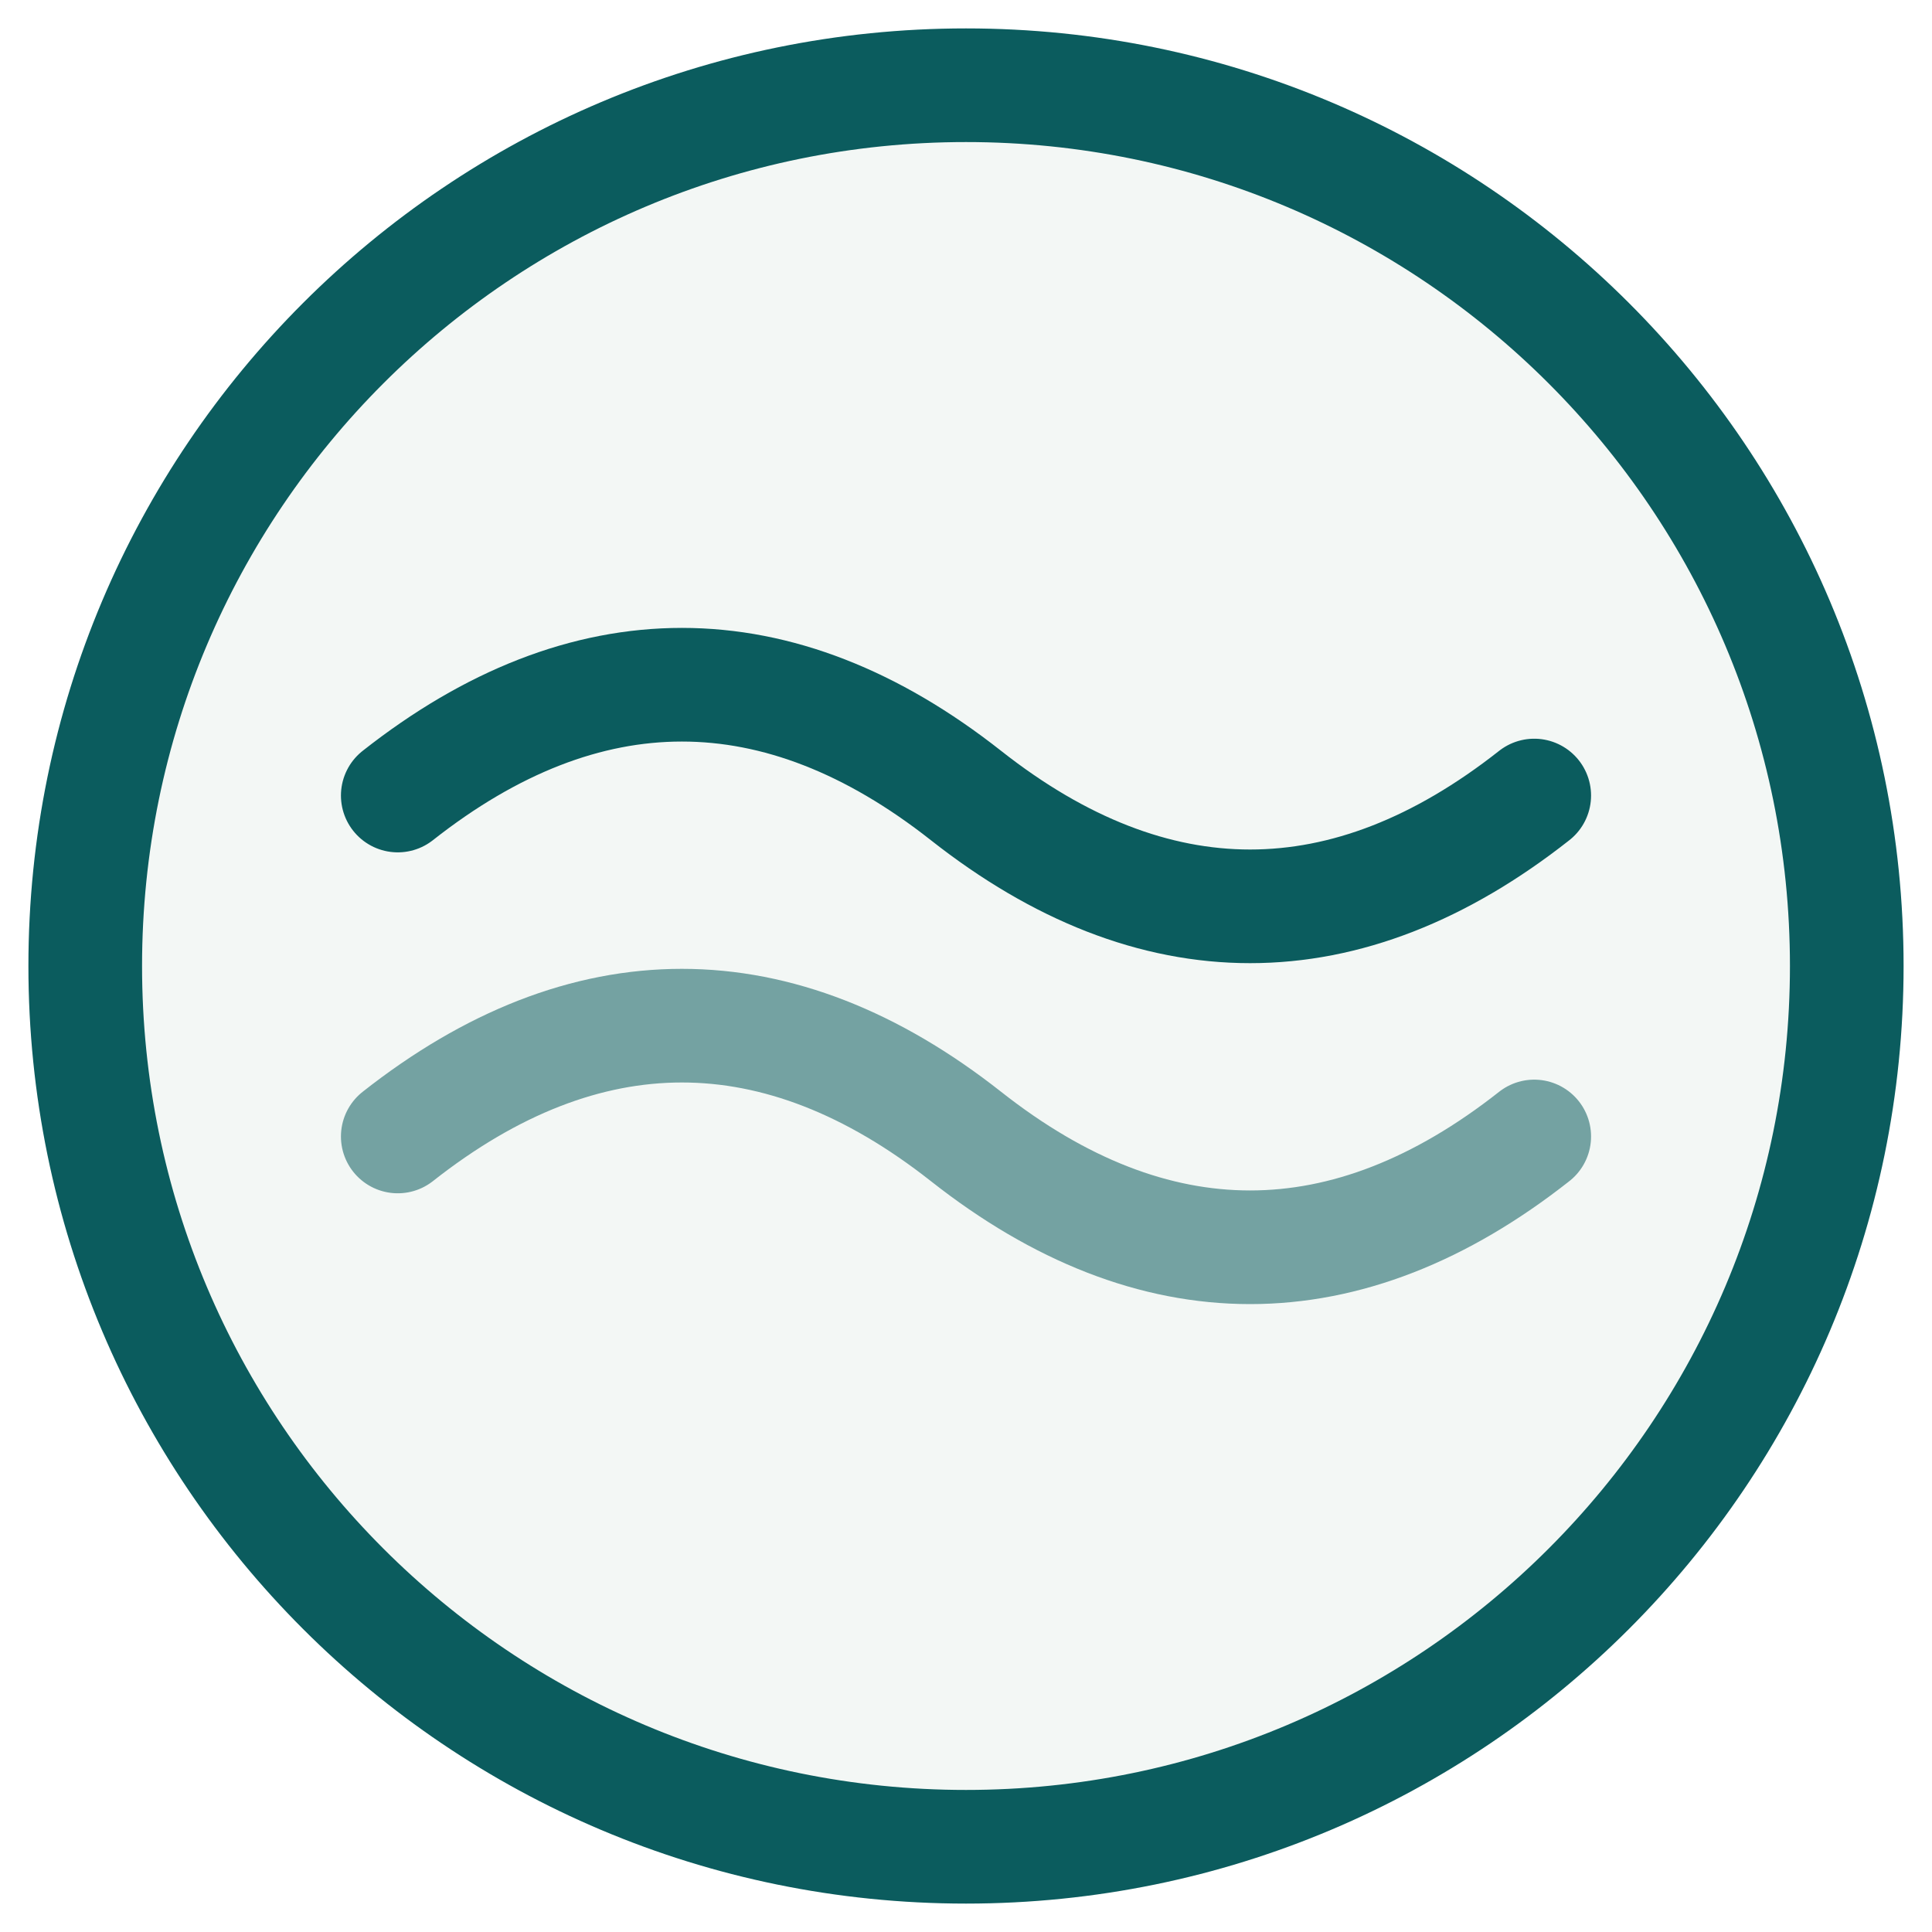
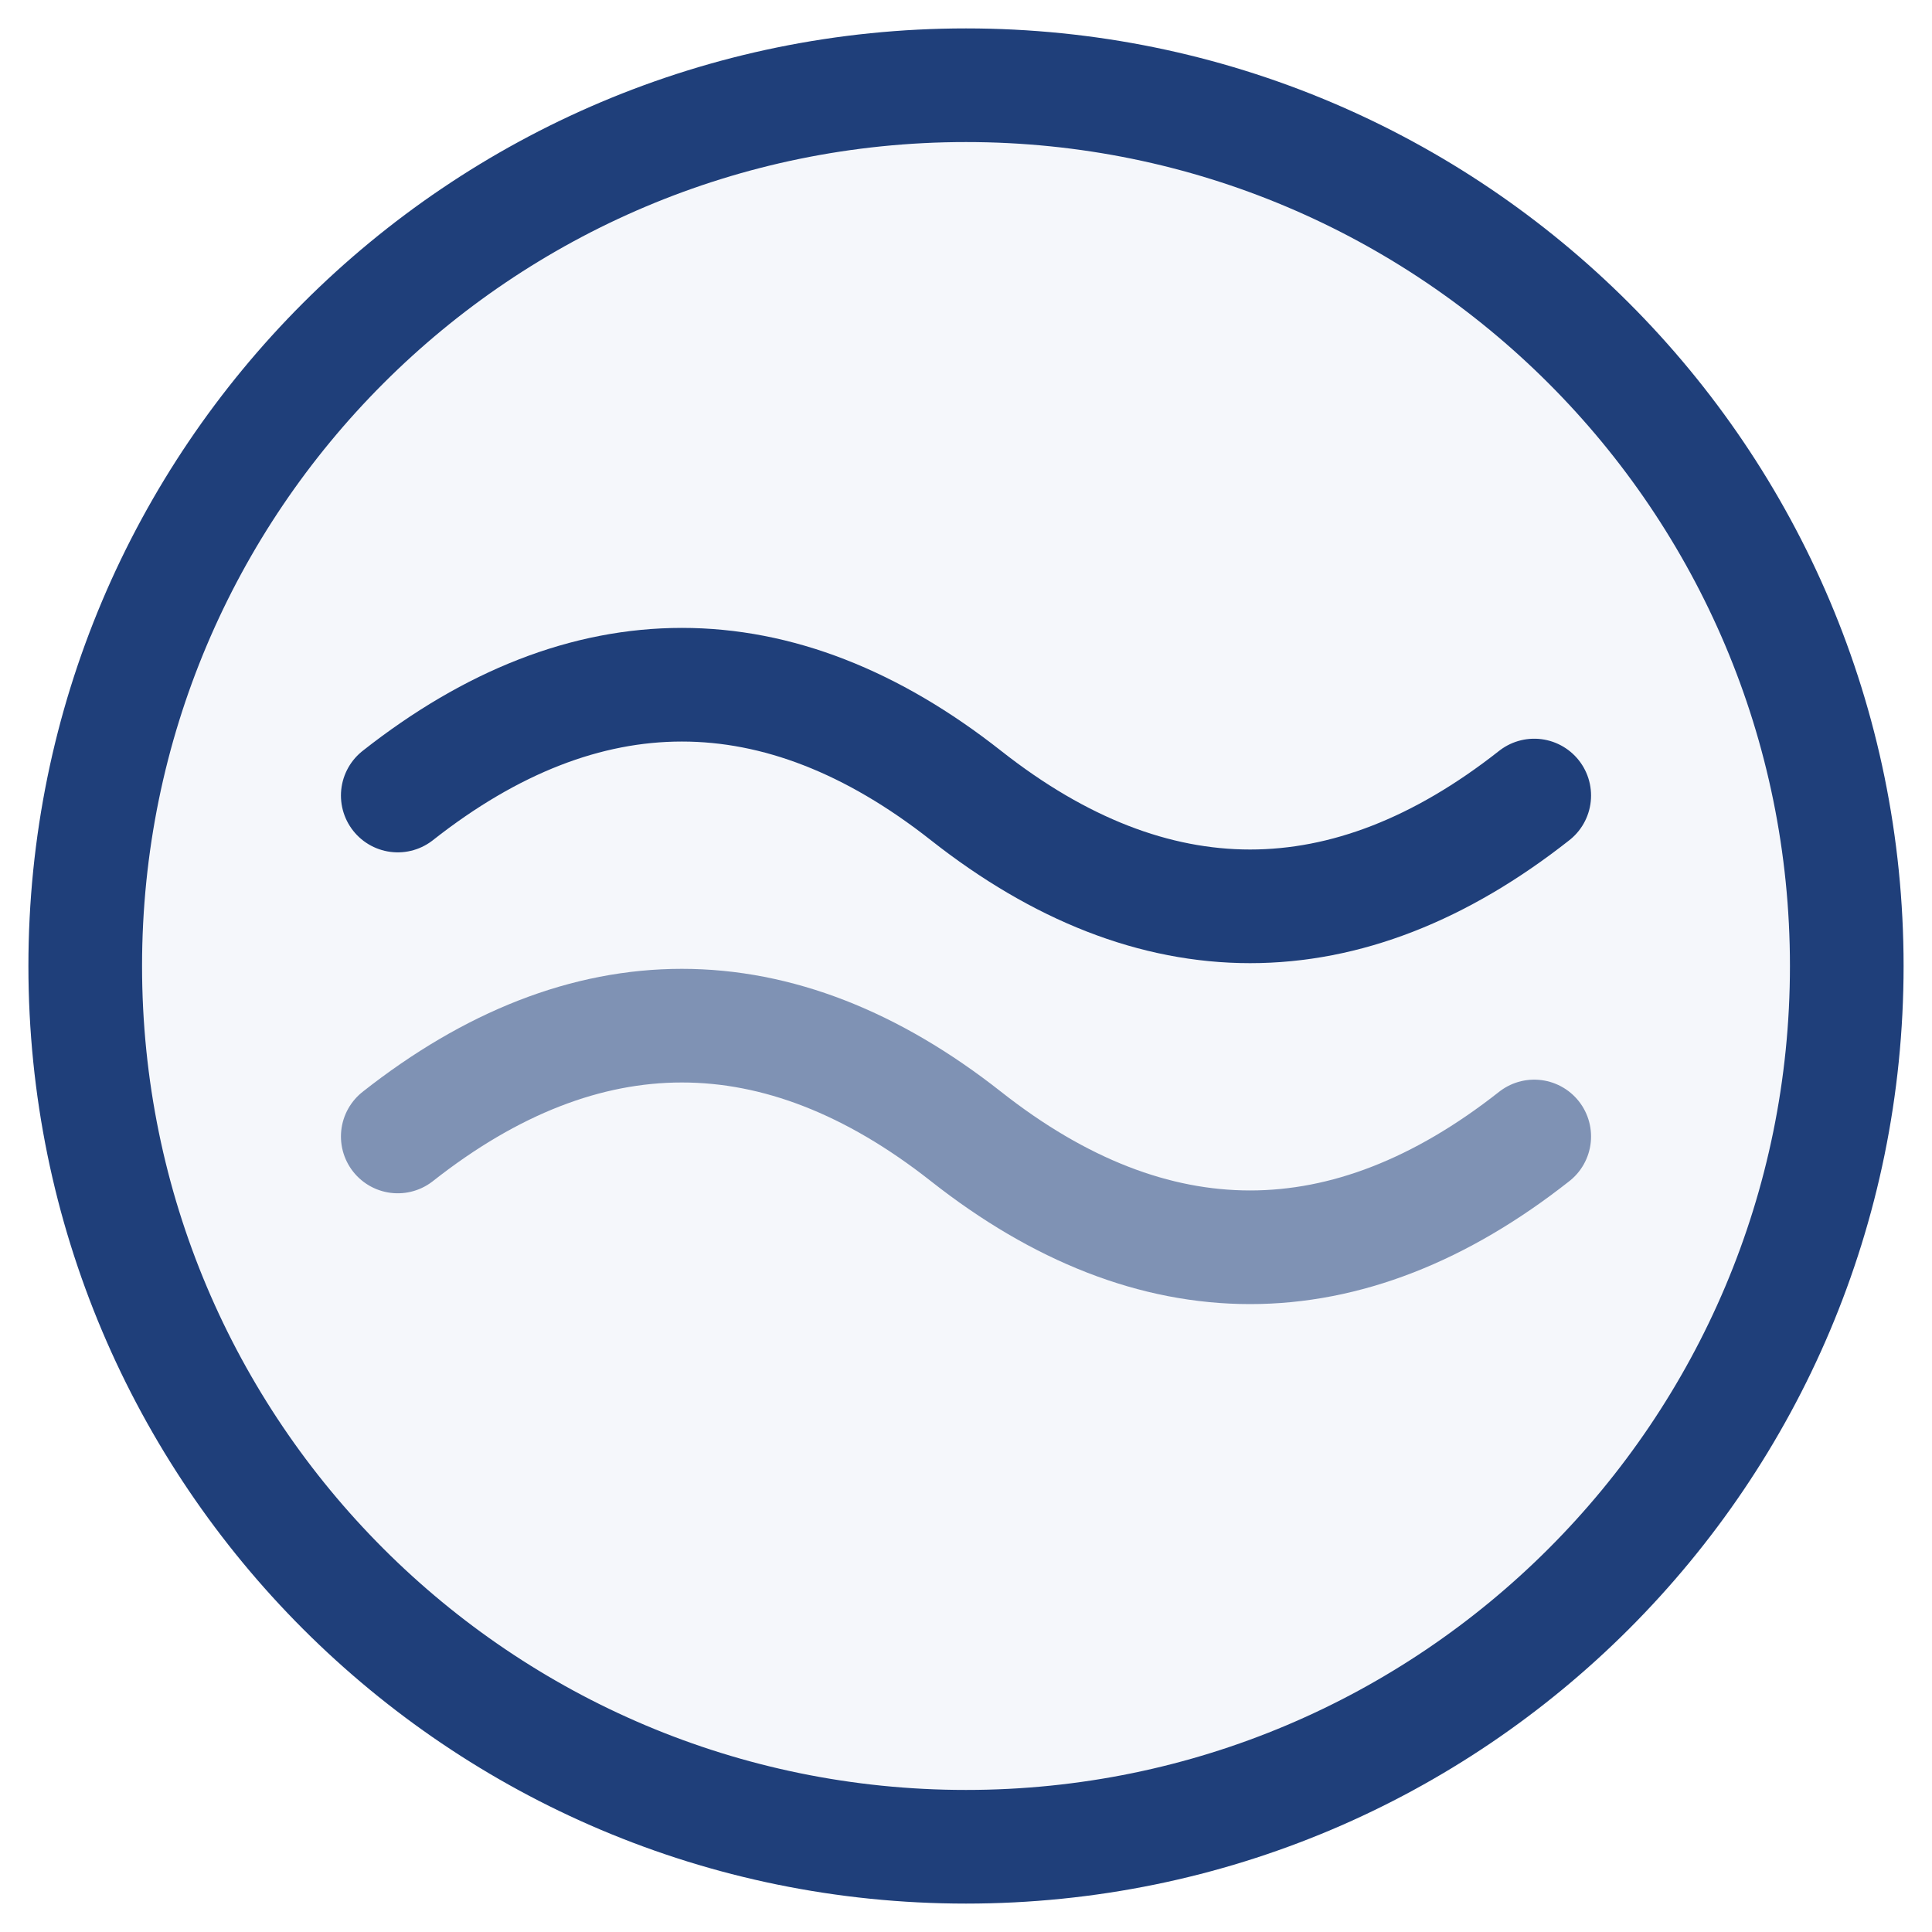
<svg xmlns="http://www.w3.org/2000/svg" viewBox="0 0 34 34" fill="none">
-   <circle cx="17" cy="17" r="15.5" fill="#F3F7F5" stroke="#0B5C5E" stroke-width="2" />
-   <path d="M7 14c3.3-2.6 6.7-2.6 10 0s6.7 2.6 10 0" stroke="#0B5C5E" stroke-width="2" stroke-linecap="round" />
-   <path d="M7 20c3.3-2.6 6.7-2.6 10 0s6.7 2.6 10 0" stroke="#0B5C5E" stroke-width="2" stroke-linecap="round" opacity=".55" />
+   <circle cx="17" cy="17" r="15.5" fill="#F5F7FB" stroke="#1F3F7A" stroke-width="2" />
+   <path d="M7 14c3.3-2.6 6.7-2.6 10 0s6.7 2.6 10 0" stroke="#1F3F7A" stroke-width="2" stroke-linecap="round" />
+   <path d="M7 20c3.3-2.6 6.7-2.6 10 0s6.7 2.6 10 0" stroke="#1F3F7A" stroke-width="2" stroke-linecap="round" opacity=".55" />
</svg>
